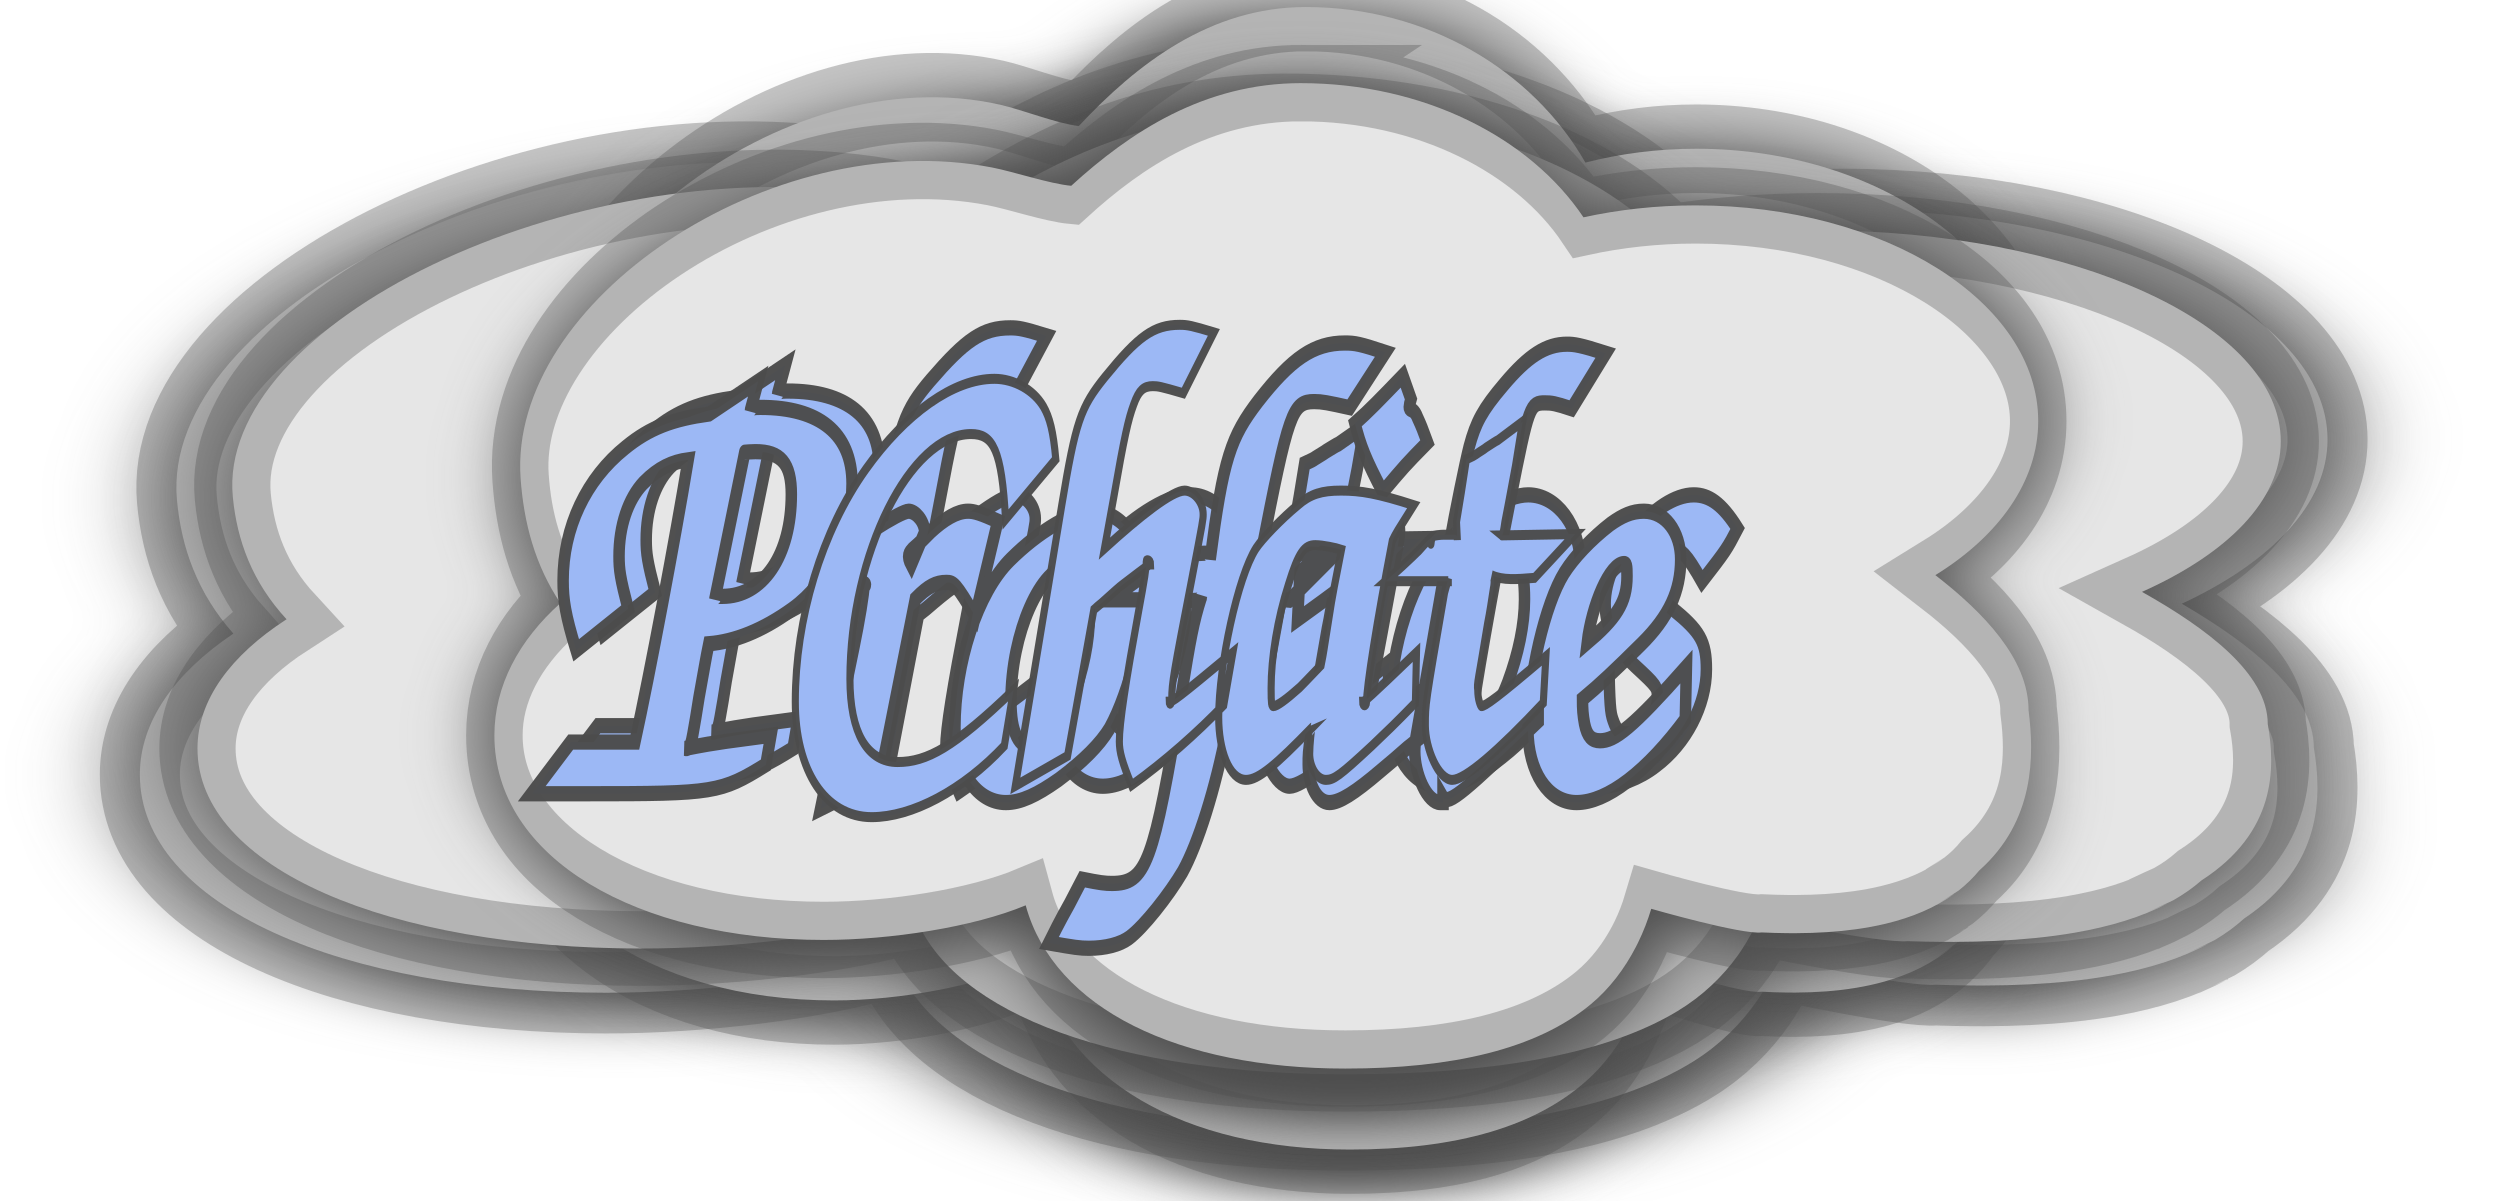
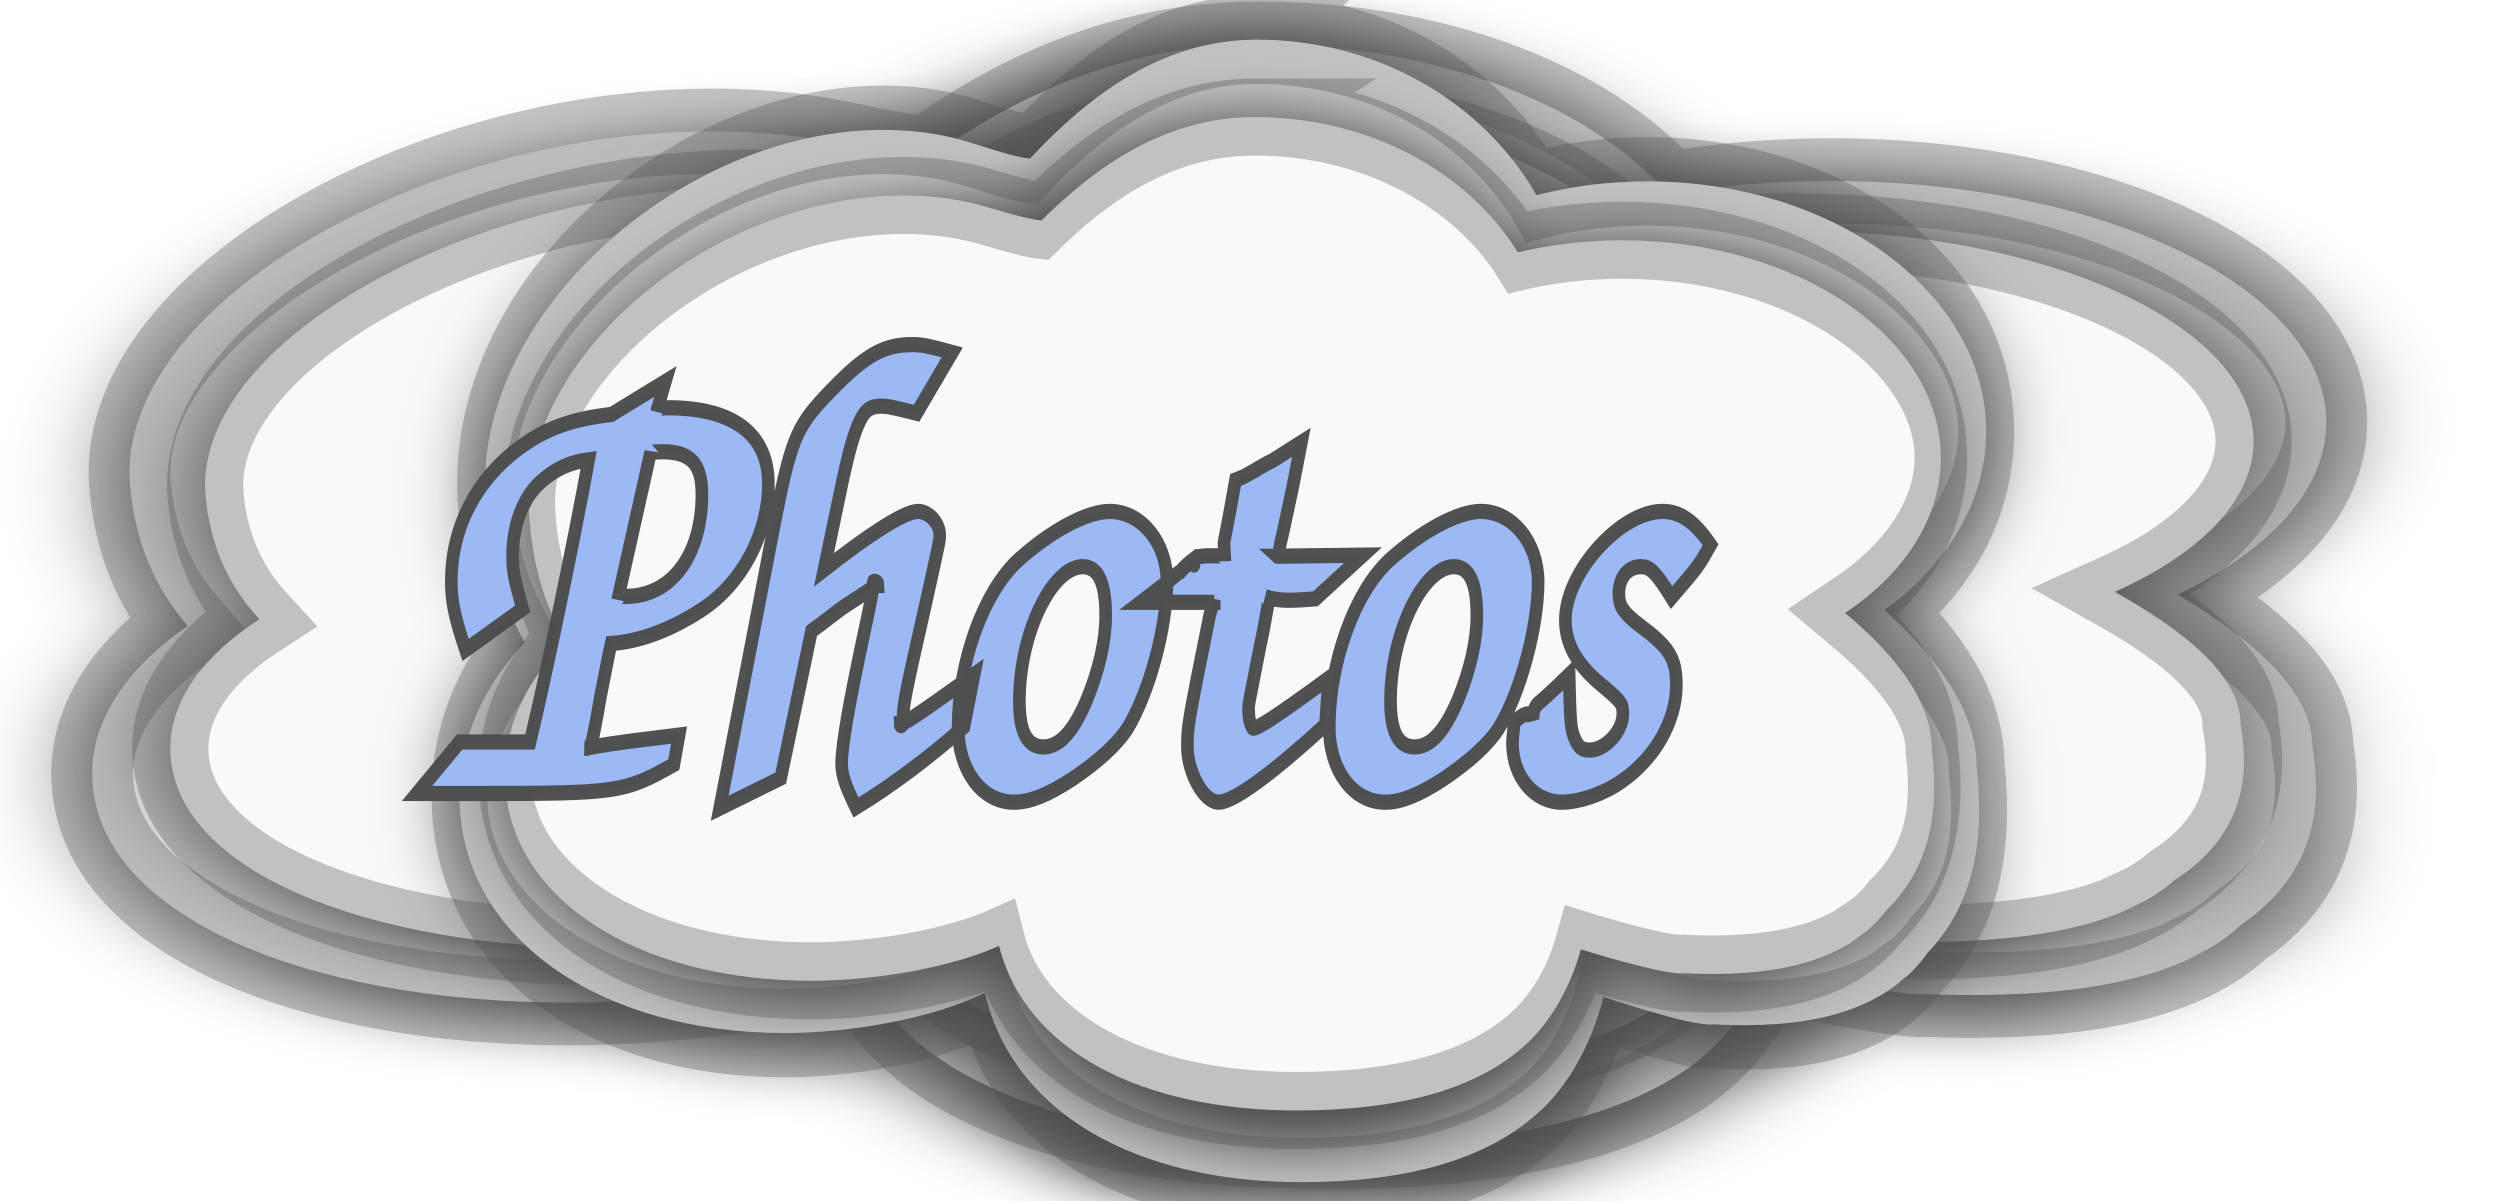
- <svg xmlns="http://www.w3.org/2000/svg" xmlns:ns1="http://www.openswatchbook.org/uri/2009/osb" version="1.1" id="svg2" viewBox="50 0 317.774 200.584" height="56.609mm" width="117.905mm">
+ <svg xmlns="http://www.w3.org/2000/svg" xmlns:ns1="http://www.openswatchbook.org/uri/2009/osb" version="1.1" id="svg2" viewBox="0 0 417.774 200.584" height="56.609mm" width="117.905mm">
  <defs id="defs4">
    <linearGradient ns1:paint="gradient" id="linearGradient16854">
      <stop id="stop16856" offset="0" style="stop-color:#64b8f5;stop-opacity:1;" />
      <stop id="stop16858" offset="1" style="stop-color:#64b8f5;stop-opacity:0;" />
    </linearGradient>
    <marker orient="auto" refY="0" refX="0" id="marker13358" style="overflow:visible">
      <path id="path13360" d="M 0,0 5,-5 -12.5,0 5,5 0,0 Z" style="fill:#000000;fill-opacity:1;fill-rule:evenodd;stroke:#000000;stroke-width:1pt;stroke-opacity:1" transform="matrix(-0.8,0,0,-0.8,-10,0)" />
    </marker>
    <marker orient="auto" refY="0" refX="0" id="marker11366" style="overflow:visible">
      <path id="path11368" d="M 0,0 5,-5 -12.5,0 5,5 0,0 Z" style="fill:#000000;fill-opacity:1;fill-rule:evenodd;stroke:#000000;stroke-width:1pt;stroke-opacity:1" transform="matrix(-0.8,0,0,-0.8,-10,0)" />
    </marker>
    <marker style="overflow:visible" id="marker9002" refX="0" refY="0" orient="auto">
      <path transform="matrix(-0.8,0,0,-0.8,-10,0)" style="fill:#000000;fill-opacity:1;fill-rule:evenodd;stroke:#000000;stroke-width:1pt;stroke-opacity:1" d="M 0,0 5,-5 -12.5,0 5,5 0,0 Z" id="path9004" />
    </marker>
    <marker orient="auto" refY="0" refX="0" id="marker8786" style="overflow:visible">
      <path id="path8788" d="M 0,0 5,-5 -12.5,0 5,5 0,0 Z" style="fill:#000000;fill-opacity:1;fill-rule:evenodd;stroke:#000000;stroke-width:1pt;stroke-opacity:1" transform="matrix(-0.8,0,0,-0.8,-10,0)" />
    </marker>
    <marker style="overflow:visible" id="marker8551" refX="0" refY="0" orient="auto">
      <path transform="matrix(-0.8,0,0,-0.8,-10,0)" style="fill:#000000;fill-opacity:1;fill-rule:evenodd;stroke:#000000;stroke-width:1pt;stroke-opacity:1" d="M 0,0 5,-5 -12.5,0 5,5 0,0 Z" id="path8553" />
    </marker>
    <marker orient="auto" refY="0" refX="0" id="Arrow1Lend" style="overflow:visible">
      <path id="path19347" d="M 0,0 5,-5 -12.5,0 5,5 0,0 Z" style="fill:#000000;fill-opacity:1;fill-rule:evenodd;stroke:#000000;stroke-width:1pt;stroke-opacity:1" transform="matrix(-0.8,0,0,-0.8,-10,0)" />
    </marker>
    <marker orient="auto" refY="0" refX="0" id="marker13358-2" style="overflow:visible">
      <path id="path13360-9" d="M 0,0 5,-5 -12.5,0 5,5 0,0 Z" style="fill:#000000;fill-opacity:1;fill-rule:evenodd;stroke:#000000;stroke-width:1pt;stroke-opacity:1" transform="matrix(-0.8,0,0,-0.8,-10,0)" />
    </marker>
    <marker orient="auto" refY="0" refX="0" id="marker11366-1" style="overflow:visible">
      <path id="path11368-2" d="M 0,0 5,-5 -12.5,0 5,5 0,0 Z" style="fill:#000000;fill-opacity:1;fill-rule:evenodd;stroke:#000000;stroke-width:1pt;stroke-opacity:1" transform="matrix(-0.8,0,0,-0.8,-10,0)" />
    </marker>
    <marker style="overflow:visible" id="marker9002-7" refX="0" refY="0" orient="auto">
      <path transform="matrix(-0.8,0,0,-0.8,-10,0)" style="fill:#000000;fill-opacity:1;fill-rule:evenodd;stroke:#000000;stroke-width:1pt;stroke-opacity:1" d="M 0,0 5,-5 -12.5,0 5,5 0,0 Z" id="path9004-0" />
    </marker>
    <marker orient="auto" refY="0" refX="0" id="marker8786-9" style="overflow:visible">
      <path id="path8788-3" d="M 0,0 5,-5 -12.5,0 5,5 0,0 Z" style="fill:#000000;fill-opacity:1;fill-rule:evenodd;stroke:#000000;stroke-width:1pt;stroke-opacity:1" transform="matrix(-0.8,0,0,-0.8,-10,0)" />
    </marker>
    <marker style="overflow:visible" id="marker8551-6" refX="0" refY="0" orient="auto">
      <path transform="matrix(-0.8,0,0,-0.8,-10,0)" style="fill:#000000;fill-opacity:1;fill-rule:evenodd;stroke:#000000;stroke-width:1pt;stroke-opacity:1" d="M 0,0 5,-5 -12.5,0 5,5 0,0 Z" id="path8553-0" />
    </marker>
    <marker orient="auto" refY="0" refX="0" id="Arrow1Lend-8" style="overflow:visible">
      <path id="path19347-7" d="M 0,0 5,-5 -12.5,0 5,5 0,0 Z" style="fill:#000000;fill-opacity:1;fill-rule:evenodd;stroke:#000000;stroke-width:1pt;stroke-opacity:1" transform="matrix(-0.8,0,0,-0.8,-10,0)" />
    </marker>
    <filter style="color-interpolation-filters:sRGB" id="filter3780">
      <feGaussianBlur stdDeviation="9.762" id="feGaussianBlur3782" />
    </filter>
  </defs>
  <g id="layer8" style="display:inline">
-     <g transform="matrix(1.778098,0,0,1.574993,149.4944,-618.9893)" id="g4641" style="display:inline;fill:#9cb8f5;fill-opacity:1;stroke:#004016;stroke-opacity:0">
+     <g transform="matrix(1.815844,0,0,1.652135,144.2046,-655.7816)" id="g4641" style="display:inline;fill:#9cb8f5;fill-opacity:1;stroke:#004016;stroke-opacity:0">
      <g transform="matrix(0.8619438,0,0,0.7087898,-56.65912,240.334)" id="g4643" style="stroke:#4d4d4d">
        <g transform="matrix(1.11421,0,0,1.299092,-3.729221,26.98807)" id="g4645" style="stroke:#4d4d4d">
          <g transform="matrix(0.7908227,0,0,1.028047,-124.8156,-339.5593)" id="g4647" style="stroke:#4d4d4d">
            <g transform="matrix(1.010674,0,0,0.9313042,127.8362,356.4997)" id="g4649" style="stroke:#4d4d4d">
              <g transform="translate(-151.375,-324.3751)" id="g4651" style="stroke:#4d4d4d">
                <path id="path4653" d="m 317.303,368.82 c -23.564,0 -44.683,12.511 -58.938,32.25 -5.31,-0.753 -10.732,-1.125 -16.25,-1.125 -63.338,0 -114.688,51.349 -114.688,114.688 0,16.428 3.466,32.028 9.688,46.156 -10.077,13.644 -16.062,30.517 -16.062,48.781 0,45.392 36.795,82.188 82.188,82.188 16.185,0 31.279,-4.704 44,-12.781 6.907,38.405 40.481,67.562 80.875,67.562 39.948,0 73.245,-28.505 80.656,-66.281 5.07,-0.101 4.867,-1.96 9.675,-2.89 9.987,37.003 62.713,-10.868 63.482,-13.555 13.562,-14.165 9.898,-41.061 9.898,-61.773 0,-19.031 -8.463,-37.896 -20.118,-51.595 15.424,-14.454 25.031,-34.57 25.031,-56.844 0,-43.985 -37.344,-79.656 -83.375,-79.656 -9.559,0 -18.73,1.575 -27.281,4.406 -13.016,-29.454 -38.913,-49.531 -68.781,-49.531 z" style="fill:#4d4d4d;fill-opacity:1;fill-rule:evenodd;stroke:#4d4d4d;stroke-width:3;stroke-miterlimit:4;stroke-dasharray:none;stroke-opacity:0;filter:url(#filter3780)" transform="matrix(0.7129676,0,0,0.3476362,80.3384,329.0306)" />
-                 <path style="fill:#e6e6e6;fill-opacity:1;fill-rule:nonzero;stroke:#4d4d4d;stroke-width:9.803;stroke-miterlimit:4;stroke-dasharray:none;stroke-opacity:0.327" d="m 306.565,457.246 c -16.8,0 -29.68,6.313 -39.843,13.175 -3.786,-0.262 -9.89,-1.8 -13.763,-2.355 -38.41,-5.499 -83.925,17.21 -81.768,39.87 0.542,5.694 2.471,11.134 6.907,16.046 -7.185,4.743 -11.452,10.609 -11.452,16.958 0,15.78 24.76,26.265 57.123,26.265 11.539,0 25.986,-1.635 35.056,-4.443 4.925,13.351 26.651,20.95 55.45,20.95 18.549,0 33.211,-2.472 42.641,-8.281 3.215,-1.98 5.823,-4.538 7.768,-7.317 0.131,-0.187 0.258,-0.374 0.383,-0.562 0.934,-1.413 1.7,-2.876 2.291,-4.344 0,0 15.751,3.355 19.179,3.032 1.503,0.052 2.992,0.084 4.464,0.094 0.515,0.004 1.028,0.004 1.538,0.002 3.61,-0.014 7.101,-0.17 10.409,-0.511 1.745,-0.18 3.439,-0.411 5.072,-0.7 4.533,-0.802 8.595,-2.048 11.978,-3.874 10e-4,-7.7e-4 -2.658,1.198 -2.657,1.198 0.23,-0.124 3.117,-1.451 3.34,-1.58 1.323,-0.767 2.529,-1.629 3.606,-2.594 9.665,-6.356 9.526,-14.791 8.535,-20.537 0,-6.616 -7.862,-12.589 -16.171,-17.352 10.997,-5.025 17.846,-12.018 17.846,-19.761 0,-15.291 -26.625,-27.691 -59.444,-27.691 -6.816,0 -13.354,0.548 -19.451,1.532 -9.28,-10.239 -27.744,-17.219 -49.039,-17.219 z" id="path4655" />
+                 <path style="fill:#f2f2f2;fill-opacity:1;fill-rule:nonzero;stroke:#4d4d4d;stroke-width:9.803;stroke-miterlimit:4;stroke-dasharray:none;stroke-opacity:0.327" d="m 306.565,457.246 c -16.8,0 -29.68,6.313 -39.843,13.175 -3.786,-0.262 -9.89,-1.8 -13.763,-2.355 -38.41,-5.499 -83.925,17.21 -81.768,39.87 0.542,5.694 2.471,11.134 6.907,16.046 -7.185,4.743 -11.452,10.609 -11.452,16.958 0,15.78 24.76,26.265 57.123,26.265 11.539,0 25.986,-1.635 35.056,-4.443 4.925,13.351 26.651,20.95 55.45,20.95 18.549,0 33.211,-2.472 42.641,-8.281 3.215,-1.98 5.823,-4.538 7.768,-7.317 0.131,-0.187 0.258,-0.374 0.383,-0.562 0.934,-1.413 1.7,-2.876 2.291,-4.344 0,0 15.751,3.355 19.179,3.032 1.503,0.052 2.992,0.084 4.464,0.094 0.515,0.004 1.028,0.004 1.538,0.002 3.61,-0.014 7.101,-0.17 10.409,-0.511 1.745,-0.18 3.439,-0.411 5.072,-0.7 4.533,-0.802 8.595,-2.048 11.978,-3.874 10e-4,-7.7e-4 -2.658,1.198 -2.657,1.198 0.23,-0.124 3.117,-1.451 3.34,-1.58 1.323,-0.767 2.529,-1.629 3.606,-2.594 9.665,-6.356 9.526,-14.791 8.535,-20.537 0,-6.616 -7.862,-12.589 -16.171,-17.352 10.997,-5.025 17.846,-12.018 17.846,-19.761 0,-15.291 -26.625,-27.691 -59.444,-27.691 -6.816,0 -13.354,0.548 -19.451,1.532 -9.28,-10.239 -27.744,-17.219 -49.039,-17.219 z" id="path4655" />
              </g>
            </g>
          </g>
        </g>
      </g>
      <flowRoot xml:space="preserve" id="flowRoot4657" style="font-style:normal;font-weight:normal;font-size:40px;line-height:125%;font-family:sans-serif;letter-spacing:0px;word-spacing:0px;fill:#000000;fill-opacity:1;stroke:none;stroke-width:1px;stroke-linecap:butt;stroke-linejoin:miter;stroke-opacity:1">
        <flowRegion id="flowRegion4659">
          <rect id="rect4661" width="541.429" height="488.571" x="-22.143" y="-124.929" />
        </flowRegion>
        <flowPara id="flowPara4663" />
      </flowRoot>
    </g>
  </g>
-   <g id="layer7" style="display:inline">
-     <g style="display:inline;fill:#9cb8f5;fill-opacity:1;stroke:#4d4d4d;stroke-opacity:0" id="g4622" transform="matrix(1.191676,0,0,1.576876,98.68155,-241.9085)">
-       <g style="stroke:#4d4d4d" id="g4624" transform="matrix(0.7908227,0,0,1.028047,-124.8156,-339.5593)">
-         <g style="stroke:#4d4d4d" id="g4626" transform="matrix(1.010674,0,0,0.9313042,127.8362,356.4997)">
-           <g style="stroke:#4d4d4d" id="g4628" transform="translate(-151.375,-324.3751)">
-             <path transform="matrix(0.7129676,0,0,0.3476362,80.3384,329.0306)" style="fill:#4d4d4d;fill-opacity:1;fill-rule:evenodd;stroke:#4d4d4d;stroke-width:3;stroke-miterlimit:4;stroke-dasharray:none;stroke-opacity:0;filter:url(#filter3780)" d="m 317.303,368.82 c -23.564,0 -44.683,12.511 -58.938,32.25 -5.31,-0.753 -10.732,-1.125 -16.25,-1.125 -63.338,0 -114.688,51.349 -114.688,114.688 0,16.428 3.466,32.028 9.688,46.156 -10.077,13.644 -16.062,30.517 -16.062,48.781 0,45.392 36.795,82.188 82.188,82.188 16.185,0 31.279,-4.704 44,-12.781 6.907,38.405 40.481,67.562 80.875,67.562 39.948,0 73.245,-28.505 80.656,-66.281 5.07,-0.101 4.867,-1.96 9.675,-2.89 9.987,37.003 62.713,-10.868 63.482,-13.555 13.562,-14.165 9.898,-41.061 9.898,-61.773 0,-19.031 -8.463,-37.896 -20.118,-51.595 15.424,-14.454 25.031,-34.57 25.031,-56.844 0,-43.985 -37.344,-79.656 -83.375,-79.656 -9.559,0 -18.73,1.575 -27.281,4.406 -13.016,-29.454 -38.913,-49.531 -68.781,-49.531 z" id="path4630" />
-             <path id="path4632" d="m 306.565,457.246 c -16.8,0 -29.68,6.313 -39.843,13.175 -3.786,-0.262 -9.89,-1.8 -13.763,-2.355 -38.41,-5.499 -83.925,17.21 -81.768,39.87 0.542,5.694 2.471,11.134 6.907,16.046 -7.185,4.743 -11.452,10.609 -11.452,16.958 0,15.78 24.76,26.265 57.123,26.265 11.539,0 25.986,-1.635 35.056,-4.443 4.925,13.351 26.651,20.95 55.45,20.95 18.549,0 33.211,-2.472 42.641,-8.281 3.215,-1.98 5.823,-4.538 7.768,-7.317 0.131,-0.187 0.258,-0.374 0.383,-0.562 0.934,-1.413 1.7,-2.876 2.291,-4.344 0,0 15.751,3.355 19.179,3.032 1.503,0.052 2.992,0.084 4.464,0.094 0.515,0.004 1.028,0.004 1.538,0.002 3.61,-0.014 7.101,-0.17 10.409,-0.511 1.745,-0.18 3.439,-0.411 5.072,-0.7 4.533,-0.802 8.595,-2.048 11.978,-3.874 10e-4,-7.7e-4 -2.658,1.198 -2.657,1.198 0.23,-0.124 3.117,-1.451 3.34,-1.58 1.323,-0.767 2.529,-1.629 3.606,-2.594 9.665,-6.356 9.526,-14.791 8.535,-20.537 0,-6.616 -7.862,-12.589 -16.171,-17.352 10.997,-5.025 17.846,-12.018 17.846,-19.761 0,-15.291 -26.625,-27.691 -59.444,-27.691 -6.816,0 -13.354,0.548 -19.451,1.532 -9.28,-10.239 -27.744,-17.219 -49.039,-17.219 z" style="fill:#e6e6e6;fill-opacity:1;fill-rule:nonzero;stroke:#4d4d4d;stroke-width:9.803;stroke-miterlimit:4;stroke-dasharray:none;stroke-opacity:0.327" />
-           </g>
-         </g>
-       </g>
-     </g>
-   </g>
  <g id="layer5" style="display:inline" transform="translate(-26.47458,-4.318918)">
-     <g style="display:inline;fill:#9cb8f5;fill-opacity:1;stroke:#004016;stroke-opacity:0" id="g3804" transform="matrix(1.693272,0,0,1.443976,179.5805,-556.7672)">
+     <g style="display:inline;fill:#9cb8f5;fill-opacity:1;stroke:#004016;stroke-opacity:0" id="g3804" transform="matrix(1.693272,0,0,1.443976,175.0396,-556.7672)">
      <g style="stroke:#4d4d4d" id="layer1-8" transform="matrix(0.8619438,0,0,0.7087898,-56.65912,240.334)">
        <g style="stroke:#4d4d4d" id="layer1-1" transform="matrix(1.11421,0,0,1.299092,-3.729221,26.98807)">
          <g style="stroke:#4d4d4d" id="g3804-0" transform="matrix(0.7908227,0,0,1.028047,-124.8156,-339.5593)">
            <g style="stroke:#4d4d4d" id="layer1-0" transform="matrix(1.010674,0,0,0.9313042,127.8362,356.4997)">
              <g style="stroke:#4d4d4d" id="g3804-00" transform="translate(-151.375,-324.3751)">
                <path transform="matrix(0.7129676,0,0,0.3476362,80.3384,329.0306)" style="fill:#4d4d4d;fill-opacity:1;fill-rule:evenodd;stroke:#4d4d4d;stroke-width:3;stroke-miterlimit:4;stroke-dasharray:none;stroke-opacity:0;filter:url(#filter3780)" d="m 317.303,368.82 c -23.564,0 -44.683,12.511 -58.938,32.25 -5.31,-0.753 -10.732,-1.125 -16.25,-1.125 -63.338,0 -114.688,51.349 -114.688,114.688 0,16.428 3.466,32.028 9.688,46.156 -10.077,13.644 -16.062,30.517 -16.062,48.781 0,45.392 36.795,82.188 82.188,82.188 16.185,0 31.279,-4.704 44,-12.781 6.907,38.405 40.481,67.562 80.875,67.562 39.948,0 73.245,-28.505 80.656,-66.281 5.07,-0.101 4.867,-1.96 9.675,-2.89 9.987,37.003 62.713,-10.868 63.482,-13.555 13.562,-14.165 9.898,-41.061 9.898,-61.773 0,-19.031 -8.463,-37.896 -20.118,-51.595 15.424,-14.454 25.031,-34.57 25.031,-56.844 0,-43.985 -37.344,-79.656 -83.375,-79.656 -9.559,0 -18.73,1.575 -27.281,4.406 -13.016,-29.454 -38.913,-49.531 -68.781,-49.531 z" id="path3778" />
-                 <path id="path2987" d="m 306.565,457.246 c -16.8,0 -29.68,6.313 -39.843,13.175 -3.786,-0.262 -9.89,-1.8 -13.763,-2.355 -38.41,-5.499 -83.925,17.21 -81.768,39.87 0.542,5.694 2.471,11.134 6.907,16.046 -7.185,4.743 -11.452,10.609 -11.452,16.958 0,15.78 24.76,26.265 57.123,26.265 11.539,0 25.986,-1.635 35.056,-4.443 4.925,13.351 26.651,20.95 55.45,20.95 18.549,0 33.211,-2.472 42.641,-8.281 3.215,-1.98 5.823,-4.538 7.768,-7.317 0.131,-0.187 0.258,-0.374 0.383,-0.562 0.934,-1.413 1.7,-2.876 2.291,-4.344 0,0 15.751,3.355 19.179,3.032 1.503,0.052 2.992,0.084 4.464,0.094 0.515,0.004 1.028,0.004 1.538,0.002 3.61,-0.014 7.101,-0.17 10.409,-0.511 1.745,-0.18 3.439,-0.411 5.072,-0.7 4.533,-0.802 8.595,-2.048 11.978,-3.874 10e-4,-7.7e-4 -2.658,1.198 -2.657,1.198 0.23,-0.124 3.117,-1.451 3.34,-1.58 1.323,-0.767 2.529,-1.629 3.606,-2.594 9.665,-6.356 9.526,-14.791 8.535,-20.537 0,-6.616 -7.862,-12.589 -16.171,-17.352 10.997,-5.025 17.846,-12.018 17.846,-19.761 0,-15.291 -26.625,-27.691 -59.444,-27.691 -6.816,0 -13.354,0.548 -19.451,1.532 -9.28,-10.239 -27.744,-17.219 -49.039,-17.219 z" style="fill:#e6e6e6;fill-opacity:1;fill-rule:nonzero;stroke:#4d4d4d;stroke-width:9.803;stroke-miterlimit:4;stroke-dasharray:none;stroke-opacity:0.327" />
+                 <path id="path2987" d="m 306.565,457.246 c -16.8,0 -29.68,6.313 -39.843,13.175 -3.786,-0.262 -9.89,-1.8 -13.763,-2.355 -38.41,-5.499 -83.925,17.21 -81.768,39.87 0.542,5.694 2.471,11.134 6.907,16.046 -7.185,4.743 -11.452,10.609 -11.452,16.958 0,15.78 24.76,26.265 57.123,26.265 11.539,0 25.986,-1.635 35.056,-4.443 4.925,13.351 26.651,20.95 55.45,20.95 18.549,0 33.211,-2.472 42.641,-8.281 3.215,-1.98 5.823,-4.538 7.768,-7.317 0.131,-0.187 0.258,-0.374 0.383,-0.562 0.934,-1.413 1.7,-2.876 2.291,-4.344 0,0 15.751,3.355 19.179,3.032 1.503,0.052 2.992,0.084 4.464,0.094 0.515,0.004 1.028,0.004 1.538,0.002 3.61,-0.014 7.101,-0.17 10.409,-0.511 1.745,-0.18 3.439,-0.411 5.072,-0.7 4.533,-0.802 8.595,-2.048 11.978,-3.874 10e-4,-7.7e-4 -2.658,1.198 -2.657,1.198 0.23,-0.124 3.117,-1.451 3.34,-1.58 1.323,-0.767 2.529,-1.629 3.606,-2.594 9.665,-6.356 9.526,-14.791 8.535,-20.537 0,-6.616 -7.862,-12.589 -16.171,-17.352 10.997,-5.025 17.846,-12.018 17.846,-19.761 0,-15.291 -26.625,-27.691 -59.444,-27.691 -6.816,0 -13.354,0.548 -19.451,1.532 -9.28,-10.239 -27.744,-17.219 -49.039,-17.219 z" style="fill:#f9f9f9;fill-opacity:1;fill-rule:nonzero;stroke:#4d4d4d;stroke-width:9.803;stroke-miterlimit:4;stroke-dasharray:none;stroke-opacity:0.327" />
              </g>
            </g>
          </g>
        </g>
      </g>
      <flowRoot style="font-style:normal;font-weight:normal;font-size:40px;line-height:125%;font-family:sans-serif;letter-spacing:0px;word-spacing:0px;fill:#000000;fill-opacity:1;stroke:none;stroke-width:1px;stroke-linecap:butt;stroke-linejoin:miter;stroke-opacity:1" id="flowRoot4317" xml:space="preserve">
        <flowRegion id="flowRegion4319">
          <rect y="-124.929" x="-22.143" height="488.571" width="541.429" id="rect4321" />
        </flowRegion>
        <flowPara id="flowPara4323" />
      </flowRoot>
    </g>
  </g>
+   <g id="layer7" style="display:inline">
+     <g style="display:inline;fill:#9cb8f5;fill-opacity:1;stroke:#4d4d4d;stroke-opacity:0" id="g4622" transform="matrix(1.191676,0,0,1.576876,180.4182,-115.6708)">
+       <g style="stroke:#4d4d4d" id="g4624" transform="matrix(0.7908227,0,0,1.028047,-124.8156,-339.5593)">
+         <g style="stroke:#4d4d4d" id="g4626" transform="matrix(1.010674,0,0,0.9313042,127.8362,356.4997)">
+           <g style="stroke:#4d4d4d" id="g4628" transform="translate(-245.7727,-404.3814)">
+             <path transform="matrix(0.7129676,0,0,0.3476362,80.3384,329.0306)" style="fill:#4d4d4d;fill-opacity:1;fill-rule:evenodd;stroke:#4d4d4d;stroke-width:3;stroke-miterlimit:4;stroke-dasharray:none;stroke-opacity:0;filter:url(#filter3780)" d="m 317.303,368.82 c -23.564,0 -44.683,12.511 -58.938,32.25 -5.31,-0.753 -10.732,-1.125 -16.25,-1.125 -63.338,0 -114.688,51.349 -114.688,114.688 0,16.428 3.466,32.028 9.688,46.156 -10.077,13.644 -16.062,30.517 -16.062,48.781 0,45.392 36.795,82.188 82.188,82.188 16.185,0 31.279,-4.704 44,-12.781 6.907,38.405 40.481,67.562 80.875,67.562 39.948,0 73.245,-28.505 80.656,-66.281 5.07,-0.101 4.867,-1.96 9.675,-2.89 9.987,37.003 62.713,-10.868 63.482,-13.555 13.562,-14.165 9.898,-41.061 9.898,-61.773 0,-19.031 -8.463,-37.896 -20.118,-51.595 15.424,-14.454 25.031,-34.57 25.031,-56.844 0,-43.985 -37.344,-79.656 -83.375,-79.656 -9.559,0 -18.73,1.575 -27.281,4.406 -13.016,-29.454 -38.913,-49.531 -68.781,-49.531 z" id="path4630" />
+             <path id="path4632" d="m 306.565,457.246 c -16.8,0 -29.68,6.313 -39.843,13.175 -3.786,-0.262 -9.89,-1.8 -13.763,-2.355 -38.41,-5.499 -83.925,17.21 -81.768,39.87 0.542,5.694 2.471,11.134 6.907,16.046 -7.185,4.743 -11.452,10.609 -11.452,16.958 0,15.78 24.76,26.265 57.123,26.265 11.539,0 25.986,-1.635 35.056,-4.443 4.925,13.351 26.651,20.95 55.45,20.95 18.549,0 33.211,-2.472 42.641,-8.281 3.215,-1.98 5.823,-4.538 7.768,-7.317 0.131,-0.187 0.258,-0.374 0.383,-0.562 0.934,-1.413 1.7,-2.876 2.291,-4.344 0,0 15.751,3.355 19.179,3.032 1.503,0.052 2.992,0.084 4.464,0.094 0.515,0.004 1.028,0.004 1.538,0.002 3.61,-0.014 7.101,-0.17 10.409,-0.511 1.745,-0.18 3.439,-0.411 5.072,-0.7 4.533,-0.802 8.595,-2.048 11.978,-3.874 10e-4,-7.7e-4 -2.658,1.198 -2.657,1.198 0.23,-0.124 3.117,-1.451 3.34,-1.58 1.323,-0.767 2.529,-1.629 3.606,-2.594 9.665,-6.356 9.526,-14.791 8.535,-20.537 0,-6.616 -7.862,-12.589 -16.171,-17.352 10.997,-5.025 17.846,-12.018 17.846,-19.761 0,-15.291 -26.625,-27.691 -59.444,-27.691 -6.816,0 -13.354,0.548 -19.451,1.532 -9.28,-10.239 -27.744,-17.219 -49.039,-17.219 z" style="fill:#f9f9f9;fill-opacity:1;fill-rule:nonzero;stroke:#4d4d4d;stroke-width:9.803;stroke-miterlimit:4;stroke-dasharray:none;stroke-opacity:0.327" />
+           </g>
+         </g>
+       </g>
+     </g>
+   </g>
  <g transform="matrix(1.250518,0,0,1.02941,181.2739,-497.8637)" id="layer1" style="display:inline">
    <g id="layer1-4" transform="matrix(1.487405,0,0,1.52664,195.1131,379.5214)" style="display:inline" />
  </g>
  <g id="layer4" style="display:inline" transform="translate(-26.47458,-4.318918)">
-     <g transform="matrix(1.205085,0,0,1.360045,122.967,-191.4429)" id="g4516" style="display:inline;fill:#9cb8f5;fill-opacity:1;stroke:#4d4d4d;stroke-opacity:0">
+     <g transform="matrix(1.120927,0,0,1.371089,-143.2037,-57.47271)" id="g4516" style="display:inline;fill:#9cb8f5;fill-opacity:1;stroke:#4d4d4d;stroke-opacity:0">
      <g transform="matrix(0.7908227,0,0,1.028047,-124.8156,-339.5593)" id="g4518" style="stroke:#4d4d4d">
-         <g transform="matrix(1.010674,0,0,0.9313042,127.8362,356.4997)" id="g4520" style="stroke:#4d4d4d">
+         <g transform="matrix(1.010674,0,0,0.9313042,428.9737,264.2645)" id="g4520" style="stroke:#4d4d4d">
          <g transform="translate(-151.375,-324.3751)" id="g4522" style="stroke:#4d4d4d">
            <path id="path4524" d="m 317.303,368.82 c -23.564,0 -44.683,12.511 -58.938,32.25 -5.31,-0.753 -10.732,-1.125 -16.25,-1.125 -63.338,0 -114.688,51.349 -114.688,114.688 0,16.428 3.466,32.028 9.688,46.156 -10.077,13.644 -16.062,30.517 -16.062,48.781 0,45.392 36.795,82.188 82.188,82.188 16.185,0 31.279,-4.704 44,-12.781 6.907,38.405 40.481,67.562 80.875,67.562 39.948,0 73.245,-28.505 80.656,-66.281 5.07,-0.101 4.867,-1.96 9.675,-2.89 9.987,37.003 62.713,-10.868 63.482,-13.555 13.562,-14.165 9.898,-41.061 9.898,-61.773 0,-19.031 -8.463,-37.896 -20.118,-51.595 15.424,-14.454 25.031,-34.57 25.031,-56.844 0,-43.985 -37.344,-79.656 -83.375,-79.656 -9.559,0 -18.73,1.575 -27.281,4.406 -13.016,-29.454 -38.913,-49.531 -68.781,-49.531 z" style="fill:#4d4d4d;fill-opacity:1;fill-rule:evenodd;stroke:#4d4d4d;stroke-width:3;stroke-miterlimit:4;stroke-dasharray:none;stroke-opacity:0;filter:url(#filter3780)" transform="matrix(0.7129676,0,0,0.3476362,80.3384,329.0306)" />
-             <path style="fill:#e6e6e6;fill-opacity:1;fill-rule:nonzero;stroke:#4d4d4d;stroke-width:9.803;stroke-miterlimit:4;stroke-dasharray:none;stroke-opacity:0.327" d="m 306.565,457.246 c -16.8,0 -29.68,6.313 -39.843,13.175 -3.786,-0.262 -9.89,-1.8 -13.763,-2.355 -38.41,-5.499 -83.925,17.21 -81.768,39.87 0.542,5.694 2.471,11.134 6.907,16.046 -7.185,4.743 -11.452,10.609 -11.452,16.958 0,15.78 24.76,26.265 57.123,26.265 11.539,0 25.986,-1.635 35.056,-4.443 4.925,13.351 26.651,20.95 55.45,20.95 18.549,0 33.211,-2.472 42.641,-8.281 3.215,-1.98 5.823,-4.538 7.768,-7.317 0.131,-0.187 0.258,-0.374 0.383,-0.562 0.934,-1.413 1.7,-2.876 2.291,-4.344 0,0 15.751,3.355 19.179,3.032 1.503,0.052 2.992,0.084 4.464,0.094 0.515,0.004 1.028,0.004 1.538,0.002 3.61,-0.014 7.101,-0.17 10.409,-0.511 1.745,-0.18 3.439,-0.411 5.072,-0.7 4.533,-0.802 8.595,-2.048 11.978,-3.874 10e-4,-7.7e-4 -2.658,1.198 -2.657,1.198 0.23,-0.124 3.117,-1.451 3.34,-1.58 1.323,-0.767 2.529,-1.629 3.606,-2.594 9.665,-6.356 9.526,-14.791 8.535,-20.537 0,-6.616 -7.862,-12.589 -16.171,-17.352 10.997,-5.025 17.846,-12.018 17.846,-19.761 0,-15.291 -26.625,-27.691 -59.444,-27.691 -6.816,0 -13.354,0.548 -19.451,1.532 -9.28,-10.239 -27.744,-17.219 -49.039,-17.219 z" id="path4526" />
+             <path style="fill:#f9f9f9;fill-opacity:1;fill-rule:nonzero;stroke:#4d4d4d;stroke-width:9.803;stroke-miterlimit:4;stroke-dasharray:none;stroke-opacity:0.327" d="m 306.565,457.246 c -16.8,0 -29.68,6.313 -39.843,13.175 -3.786,-0.262 -9.89,-1.8 -13.763,-2.355 -38.41,-5.499 -83.925,17.21 -81.768,39.87 0.542,5.694 2.471,11.134 6.907,16.046 -7.185,4.743 -11.452,10.609 -11.452,16.958 0,15.78 24.76,26.265 57.123,26.265 11.539,0 25.986,-1.635 35.056,-4.443 4.925,13.351 26.651,20.95 55.45,20.95 18.549,0 33.211,-2.472 42.641,-8.281 3.215,-1.98 5.823,-4.538 7.768,-7.317 0.131,-0.187 0.258,-0.374 0.383,-0.562 0.934,-1.413 1.7,-2.876 2.291,-4.344 0,0 15.751,3.355 19.179,3.032 1.503,0.052 2.992,0.084 4.464,0.094 0.515,0.004 1.028,0.004 1.538,0.002 3.61,-0.014 7.101,-0.17 10.409,-0.511 1.745,-0.18 3.439,-0.411 5.072,-0.7 4.533,-0.802 8.595,-2.048 11.978,-3.874 10e-4,-7.7e-4 -2.658,1.198 -2.657,1.198 0.23,-0.124 3.117,-1.451 3.34,-1.58 1.323,-0.767 2.529,-1.629 3.606,-2.594 9.665,-6.356 9.526,-14.791 8.535,-20.537 0,-6.616 -7.862,-12.589 -16.171,-17.352 10.997,-5.025 17.846,-12.018 17.846,-19.761 0,-15.291 -26.625,-27.691 -59.444,-27.691 -6.816,0 -13.354,0.548 -19.451,1.532 -9.28,-10.239 -27.744,-17.219 -49.039,-17.219 z" id="path4526" />
          </g>
        </g>
      </g>
    </g>
  </g>
  <g id="layer3" style="display:inline" transform="translate(33.1312,-7.743758)">
-     <text transform="scale(0.8683372,1.151626)" id="text16838" y="119.628" x="68.721" style="font-style:normal;font-variant:normal;font-weight:bold;font-stretch:normal;font-size:90.758px;line-height:125%;font-family:'Comic Sans MS';-inkscape-font-specification:'Comic Sans MS, Bold';text-align:start;letter-spacing:0px;word-spacing:0px;writing-mode:lr-tb;text-anchor:start;display:inline;fill:#9cb8f5;fill-opacity:1;stroke:#4d4d4d;stroke-width:2.212px;stroke-linecap:butt;stroke-linejoin:miter;stroke-opacity:0.969" xml:space="preserve">
-       <tspan id="tspan4250" x="68.721" y="119.628" style="font-style:normal;font-variant:normal;font-weight:bold;font-stretch:normal;font-size:90.758px;line-height:125%;font-family:'Comic Sans MS';-inkscape-font-specification:'Comic Sans MS, Bold';text-align:start;writing-mode:lr-tb;text-anchor:start;stroke-width:2.212px">Photos</tspan>
+     <text transform="scale(0.9103185,1.098517)" id="text16838" y="127.848" x="39.422" style="font-style:normal;font-variant:normal;font-weight:bold;font-stretch:normal;font-size:95.029px;line-height:125%;font-family:'Comic Sans MS';-inkscape-font-specification:'Comic Sans MS, Bold';text-align:start;letter-spacing:0px;word-spacing:0px;writing-mode:lr-tb;text-anchor:start;display:inline;fill:#9cb8f5;fill-opacity:1;stroke:#4d4d4d;stroke-width:2.316px;stroke-linecap:butt;stroke-linejoin:miter;stroke-opacity:0.969" xml:space="preserve">
+       <tspan id="tspan4250" x="39.422" y="127.848" style="font-style:normal;font-variant:normal;font-weight:bold;font-stretch:normal;font-size:95.029px;line-height:125%;font-family:'Comic Sans MS';-inkscape-font-specification:'Comic Sans MS, Bold';text-align:start;writing-mode:lr-tb;text-anchor:start;stroke-width:2.316px">Photos</tspan>
    </text>
  </g>
-   <g id="layer6" style="display:inline" transform="translate(-26.47458,-4.318918)">
-     <text xml:space="preserve" style="font-style:normal;font-variant:normal;font-weight:bold;font-stretch:normal;font-size:90.758px;line-height:125%;font-family:'Comic Sans MS';-inkscape-font-specification:'Comic Sans MS, Bold';text-align:start;letter-spacing:0px;word-spacing:0px;writing-mode:lr-tb;text-anchor:start;display:inline;fill:#9cb8f5;fill-opacity:1;stroke:#4d4d4d;stroke-width:2.212px;stroke-linecap:butt;stroke-linejoin:miter;stroke-opacity:0.969" x="132.135" y="119.02" id="text4549" transform="scale(0.8683372,1.151626)">
-       <tspan style="font-style:normal;font-variant:normal;font-weight:bold;font-stretch:normal;font-size:90.758px;line-height:125%;font-family:'Comic Sans MS';-inkscape-font-specification:'Comic Sans MS, Bold';text-align:start;writing-mode:lr-tb;text-anchor:start;stroke-width:2.212px" y="119.02" x="132.135" id="tspan4551">Profile</tspan>
-     </text>
-   </g>
-   <g id="layer2" style="display:inline" transform="translate(33.1312,-7.743758)">
-     <text transform="scale(0.8432259,1.185922)" id="text16838-0" y="115.284" x="110.617" style="font-style:normal;font-variant:normal;font-weight:bold;font-stretch:normal;font-size:87.5px;line-height:125%;font-family:'Comic Sans MS';-inkscape-font-specification:'Comic Sans MS, Bold';text-align:start;letter-spacing:0px;word-spacing:0px;writing-mode:lr-tb;text-anchor:start;display:inline;fill:#9cb8f5;fill-opacity:1;stroke:#4d4d4d;stroke-width:1.41px;stroke-linecap:butt;stroke-linejoin:miter;stroke-opacity:0.969" xml:space="preserve">
-       <tspan id="tspan4270" x="110.617" y="115.284">Chat</tspan>
-     </text>
-   </g>
+   <g id="layer6" style="display:inline" transform="translate(-26.47458,-4.318918)" />
+   <g id="layer2" style="display:inline" transform="translate(33.1312,-7.743758)" />
</svg>
